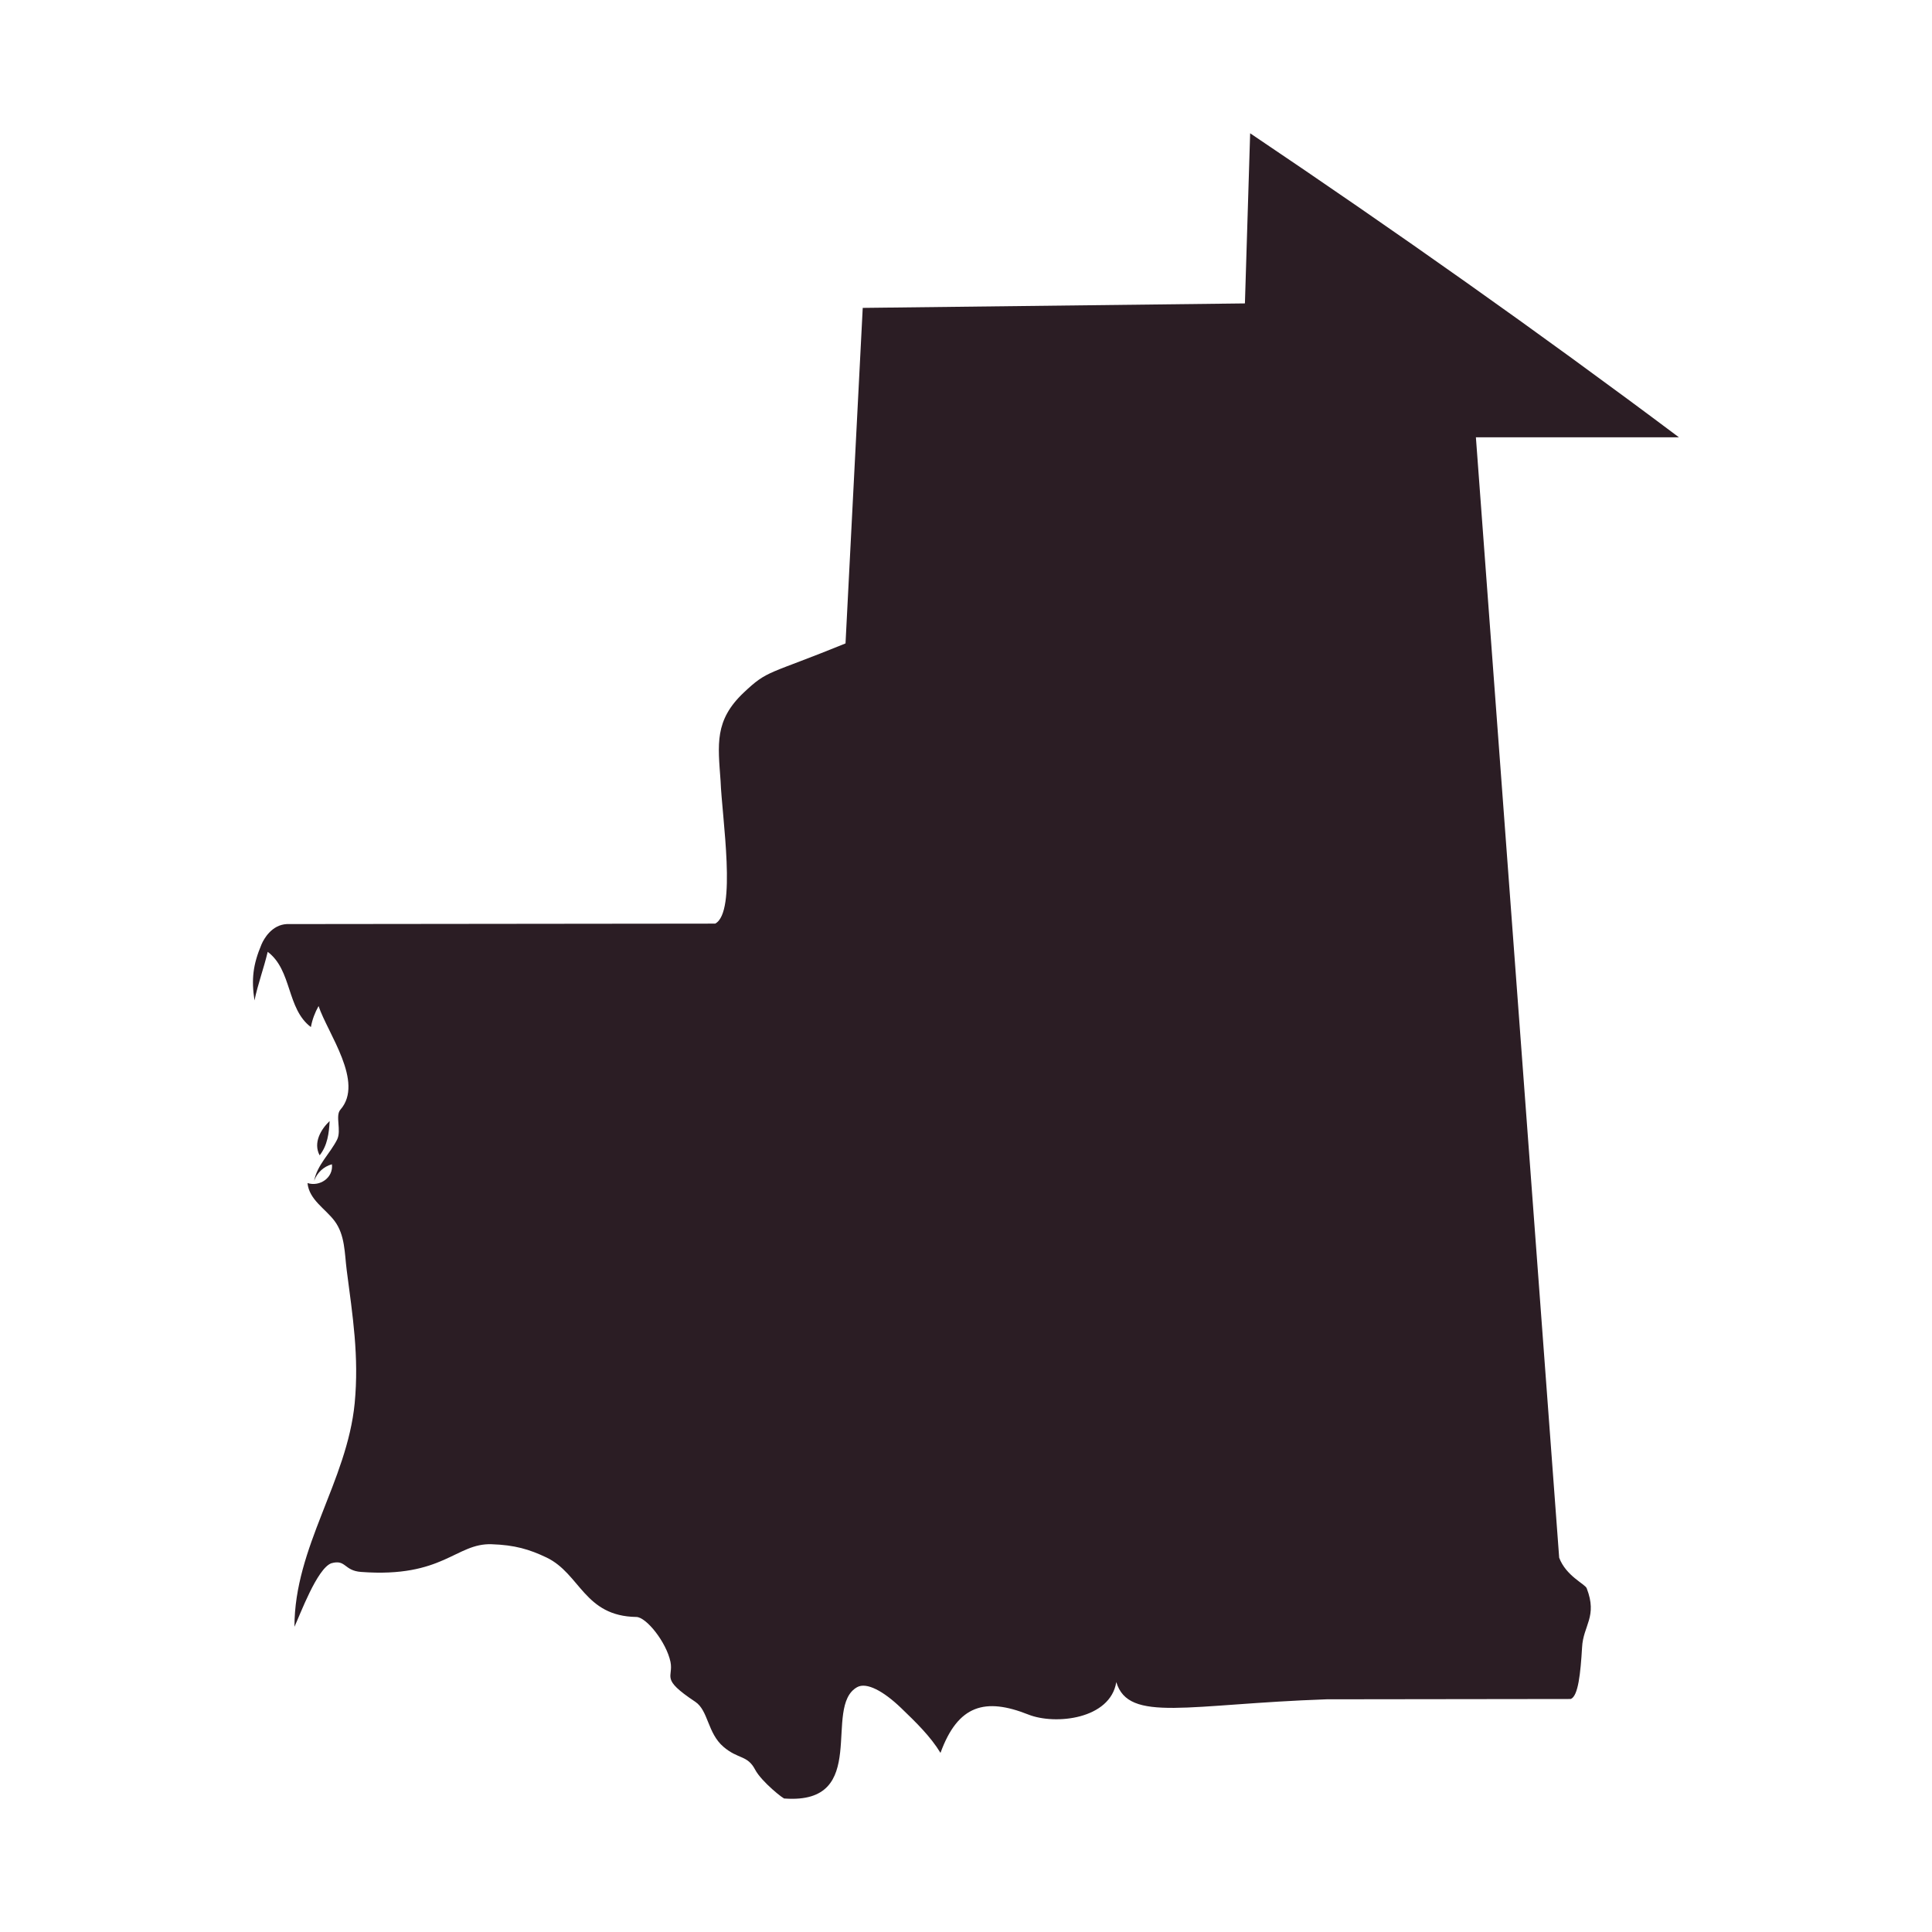
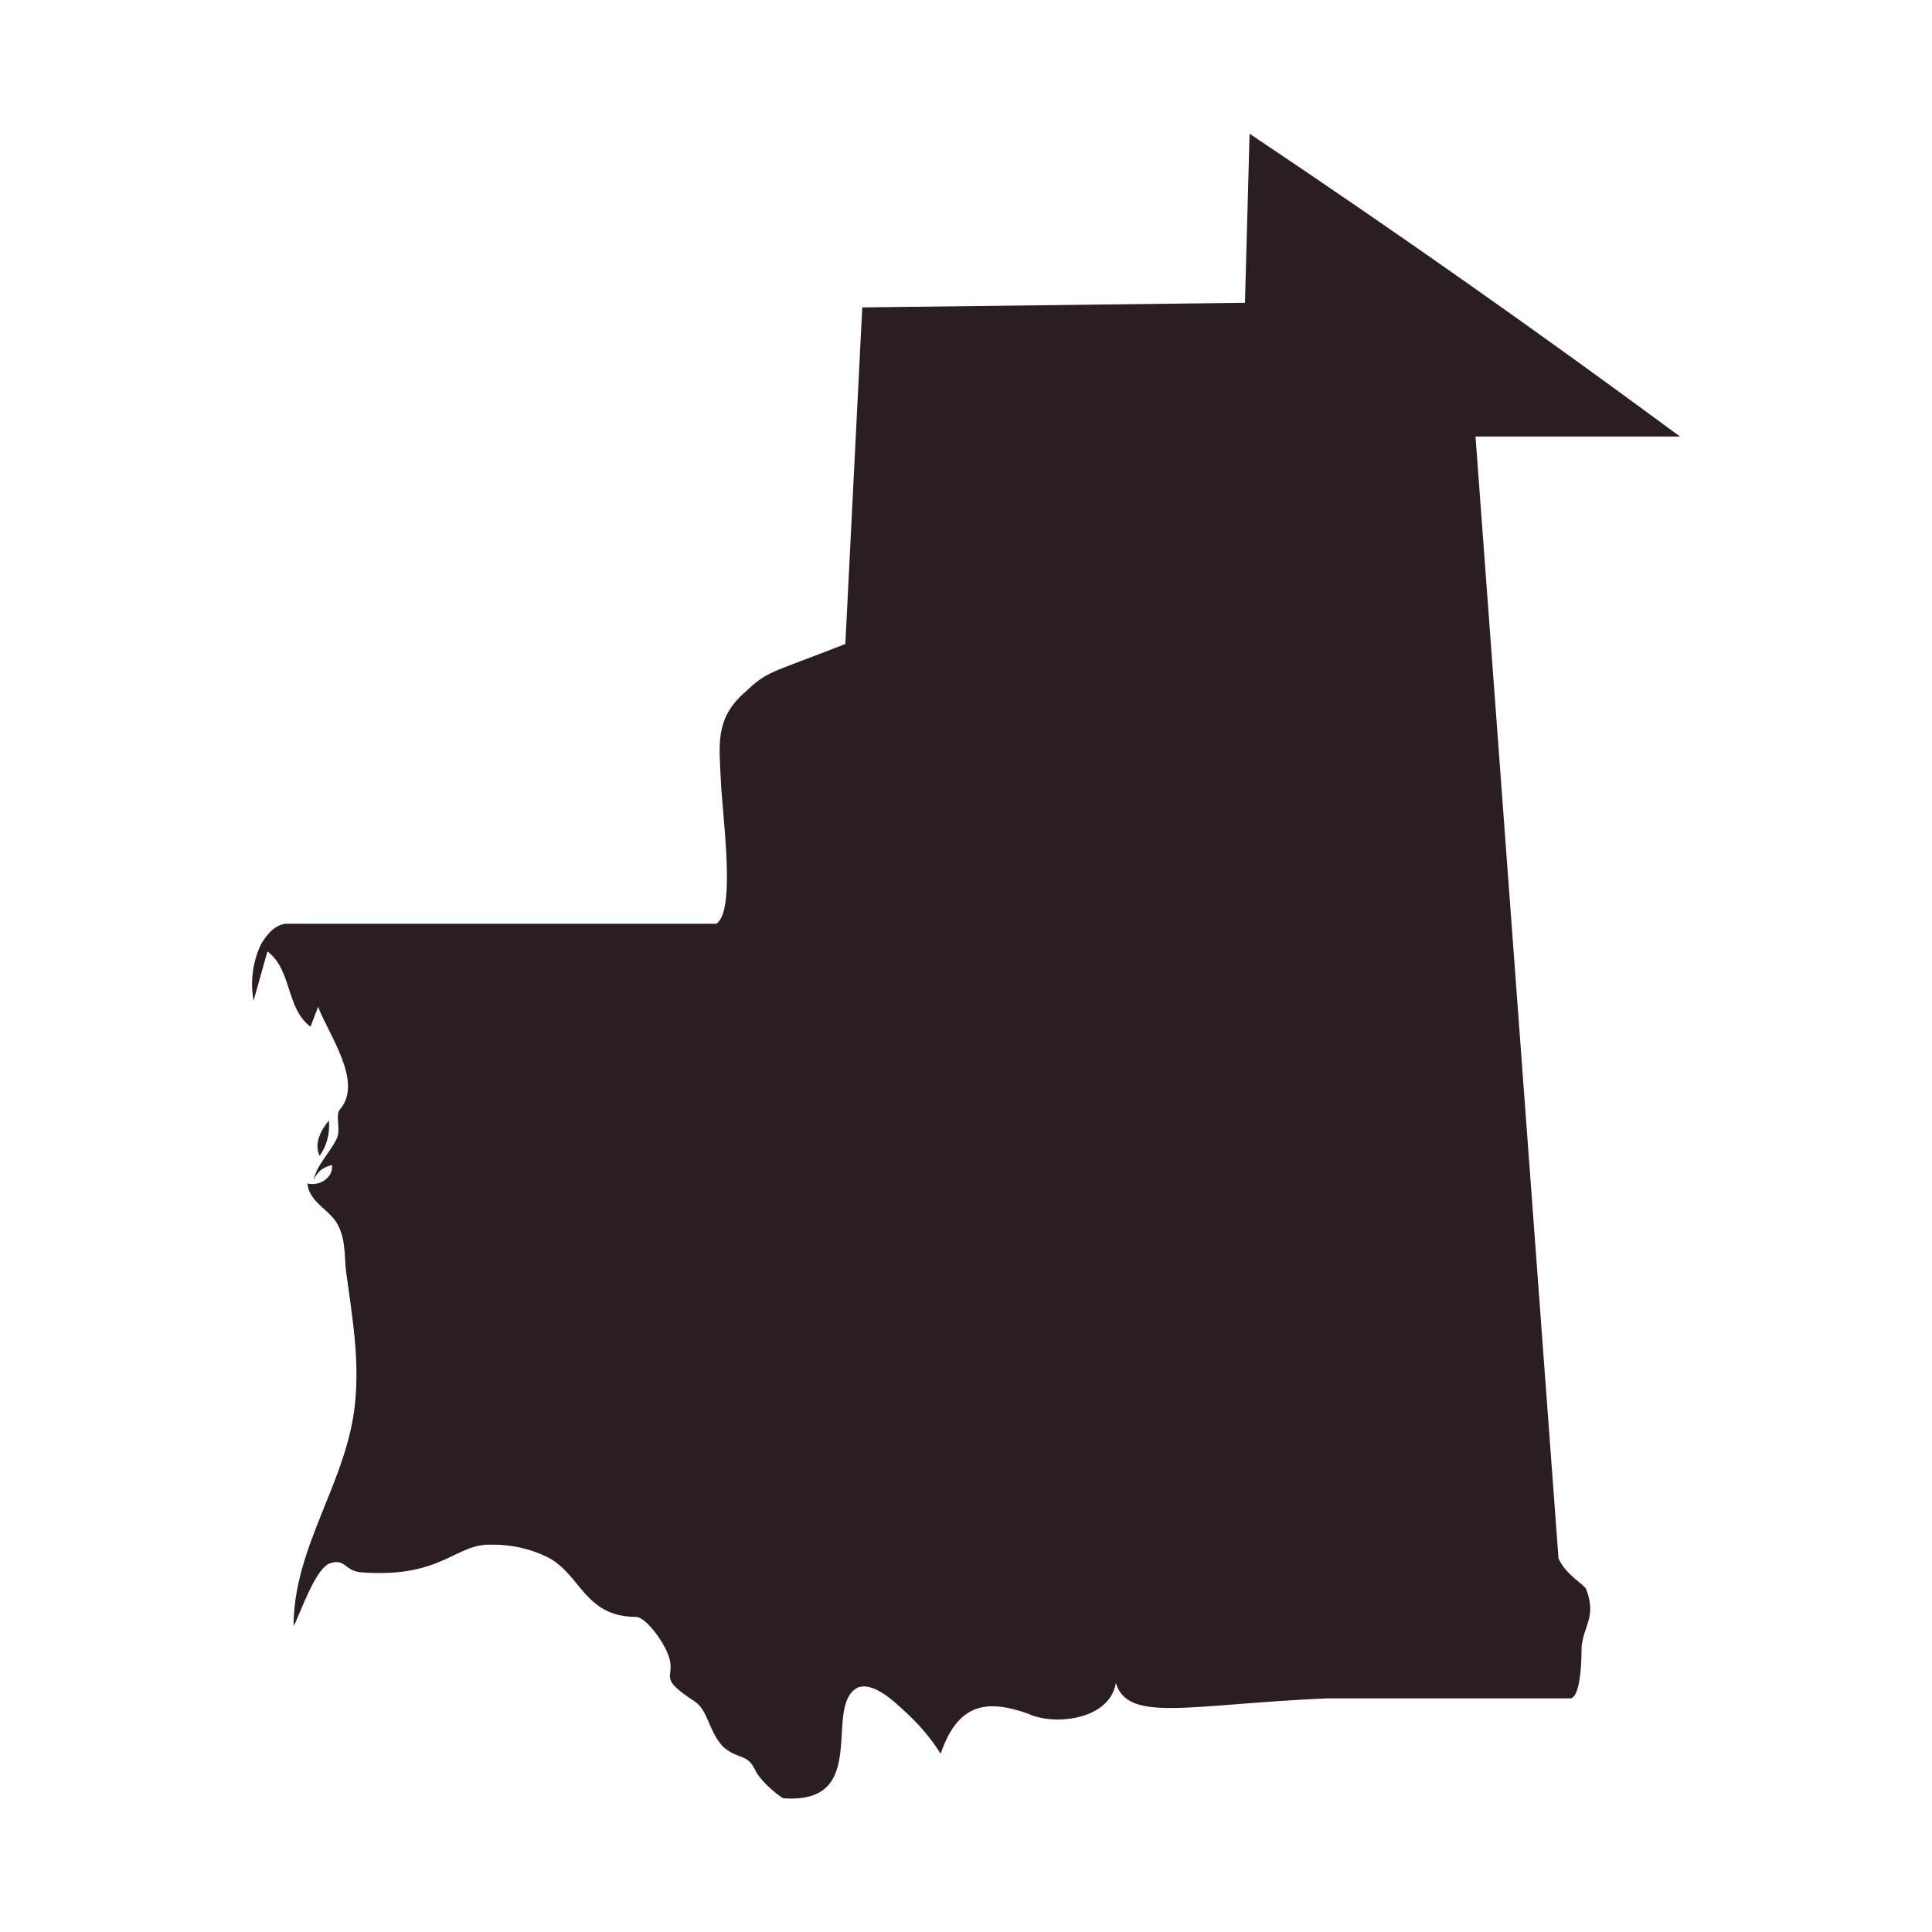
- <svg xmlns="http://www.w3.org/2000/svg" viewBox="1157.58 453.79 125.72 125.72">
-   <g id="mr" fill="#2B1D24">
-     <path id="path3878" d="m 1178.38,528.97 c 0.51,-0.641 0.61,-1.447 0.65,-2.232 -0.58,0.553 -1.08,1.421 -0.65,2.232" />
-     <path id="Mauritania_mainland" d="m 1174.6,515.237 c 0.16,-0.371 0.67,-1.265 1.64,-1.315 l 27.88,-0.03 c 1.42,-0.747 0.44,-6.909 0.35,-9.281 -0.17,-2.384 -0.41,-3.937 1.5,-5.746 1.6,-1.514 1.54,-1.128 6.63,-3.207 l 1.12,-21.833 24.87,-0.291 0.34,-11.071 c 9.47,6.373 18.77,12.937 27.9,19.782 h -13.21 l 5.42,72.911 c 0.45,1.192 1.68,1.706 1.79,1.985 0.72,1.855 -0.23,2.415 -0.3,3.844 -0.1,1.675 -0.25,3.183 -0.74,3.363 l -15.88,0.02 c -9.03,0.312 -12.89,1.548 -13.69,-1.121 -0.39,2.416 -3.97,2.811 -5.73,2.11 -2.79,-1.107 -4.57,-0.64 -5.71,2.498 -0.65,-1.071 -1.59,-1.985 -2.56,-2.918 -1.15,-1.106 -2.25,-1.698 -2.86,-1.361 -2.29,1.269 0.9,7.651 -4.72,7.248 0,0.102 -1.51,-1.093 -1.92,-1.876 -0.51,-0.967 -1.09,-0.659 -2.06,-1.487 -1.05,-0.897 -0.98,-2.361 -1.84,-2.934 -2.31,-1.535 -1.4,-1.554 -1.61,-2.594 -0.27,-1.282 -1.57,-2.914 -2.22,-2.923 -3.4,-0.05 -3.64,-2.805 -5.84,-3.866 -1.12,-0.536 -2.08,-0.818 -3.58,-0.867 -2.33,-0.08 -3.14,2.203 -8.49,1.803 -1.13,-0.08 -0.98,-0.838 -1.94,-0.565 -0.93,0.342 -2.03,3.346 -2.4,4.133 0,-5.202 3.42,-9.445 3.92,-14.544 0.29,-3.07 -0.13,-5.666 -0.52,-8.672 -0.14,-1.084 -0.1,-2.273 -0.79,-3.192 -0.6,-0.802 -1.65,-1.372 -1.76,-2.464 0.8,0.25 1.69,-0.345 1.59,-1.224 -0.54,0.145 -0.97,0.552 -1.16,1.08 0.2,-1.044 1.04,-1.777 1.5,-2.694 0.29,-0.593 -0.14,-1.541 0.21,-1.938 1.57,-1.792 -0.83,-4.97 -1.42,-6.744 -0.24,0.428 -0.41,0.884 -0.5,1.368 -1.59,-1.202 -1.21,-3.688 -2.81,-4.896 -0.25,1.062 -0.64,2.092 -0.86,3.163 -0.21,-1.379 -0.1,-2.329 0.46,-3.655 z" />
+ <svg xmlns="http://www.w3.org/2000/svg" viewBox="1157.6 453.8 125.7 125.7">
+   <g fill="#2b1d24">
+     <path d="M1178.4 529q.7-1 .6-2.3c-.5.6-1 1.5-.6 2.3" />
+     <path d="M1174.6 515.2c.2-.3.7-1.2 1.6-1.3h28c1.3-.8.4-7 .3-9.3s-.4-4 1.5-5.7c1.6-1.5 1.5-1.2 6.6-3.2l1.1-21.9 24.9-.3.3-11q14.2 9.5 28 19.7h-13.3l5.4 73c.5 1.1 1.7 1.7 1.8 2 .7 1.8-.2 2.4-.3 3.8 0 1.7-.2 3.2-.7 3.3h-15.9c-9 .4-12.9 1.6-13.7-1-.4 2.4-4 2.8-5.7 2-2.8-1-4.6-.6-5.7 2.6q-1-1.6-2.6-3-1.8-1.7-2.8-1.3c-2.3 1.2.9 7.6-4.8 7.2 0 .1-1.5-1-1.9-1.9-.5-1-1-.6-2-1.4-1-1-1-2.4-1.9-3-2.3-1.5-1.4-1.5-1.6-2.6s-1.6-2.9-2.2-2.9c-3.4 0-3.6-2.8-5.8-3.9a8 8 0 0 0-3.6-.8c-2.4-.1-3.2 2.2-8.5 1.8-1.1-.1-1-.9-2-.6s-2 3.4-2.4 4.1c0-5.2 3.5-9.4 4-14.5.3-3-.2-5.7-.6-8.7-.1-1 0-2.2-.7-3.2-.6-.8-1.7-1.3-1.8-2.4.8.2 1.7-.4 1.6-1.2q-.9.2-1.2 1c.2-1 1-1.7 1.5-2.7.3-.6-.1-1.5.2-1.9 1.6-1.8-.8-5-1.4-6.7l-.5 1.3c-1.6-1.2-1.2-3.7-2.8-4.9l-.9 3.2a6 6 0 0 1 .5-3.7" />
  </g>
</svg>
